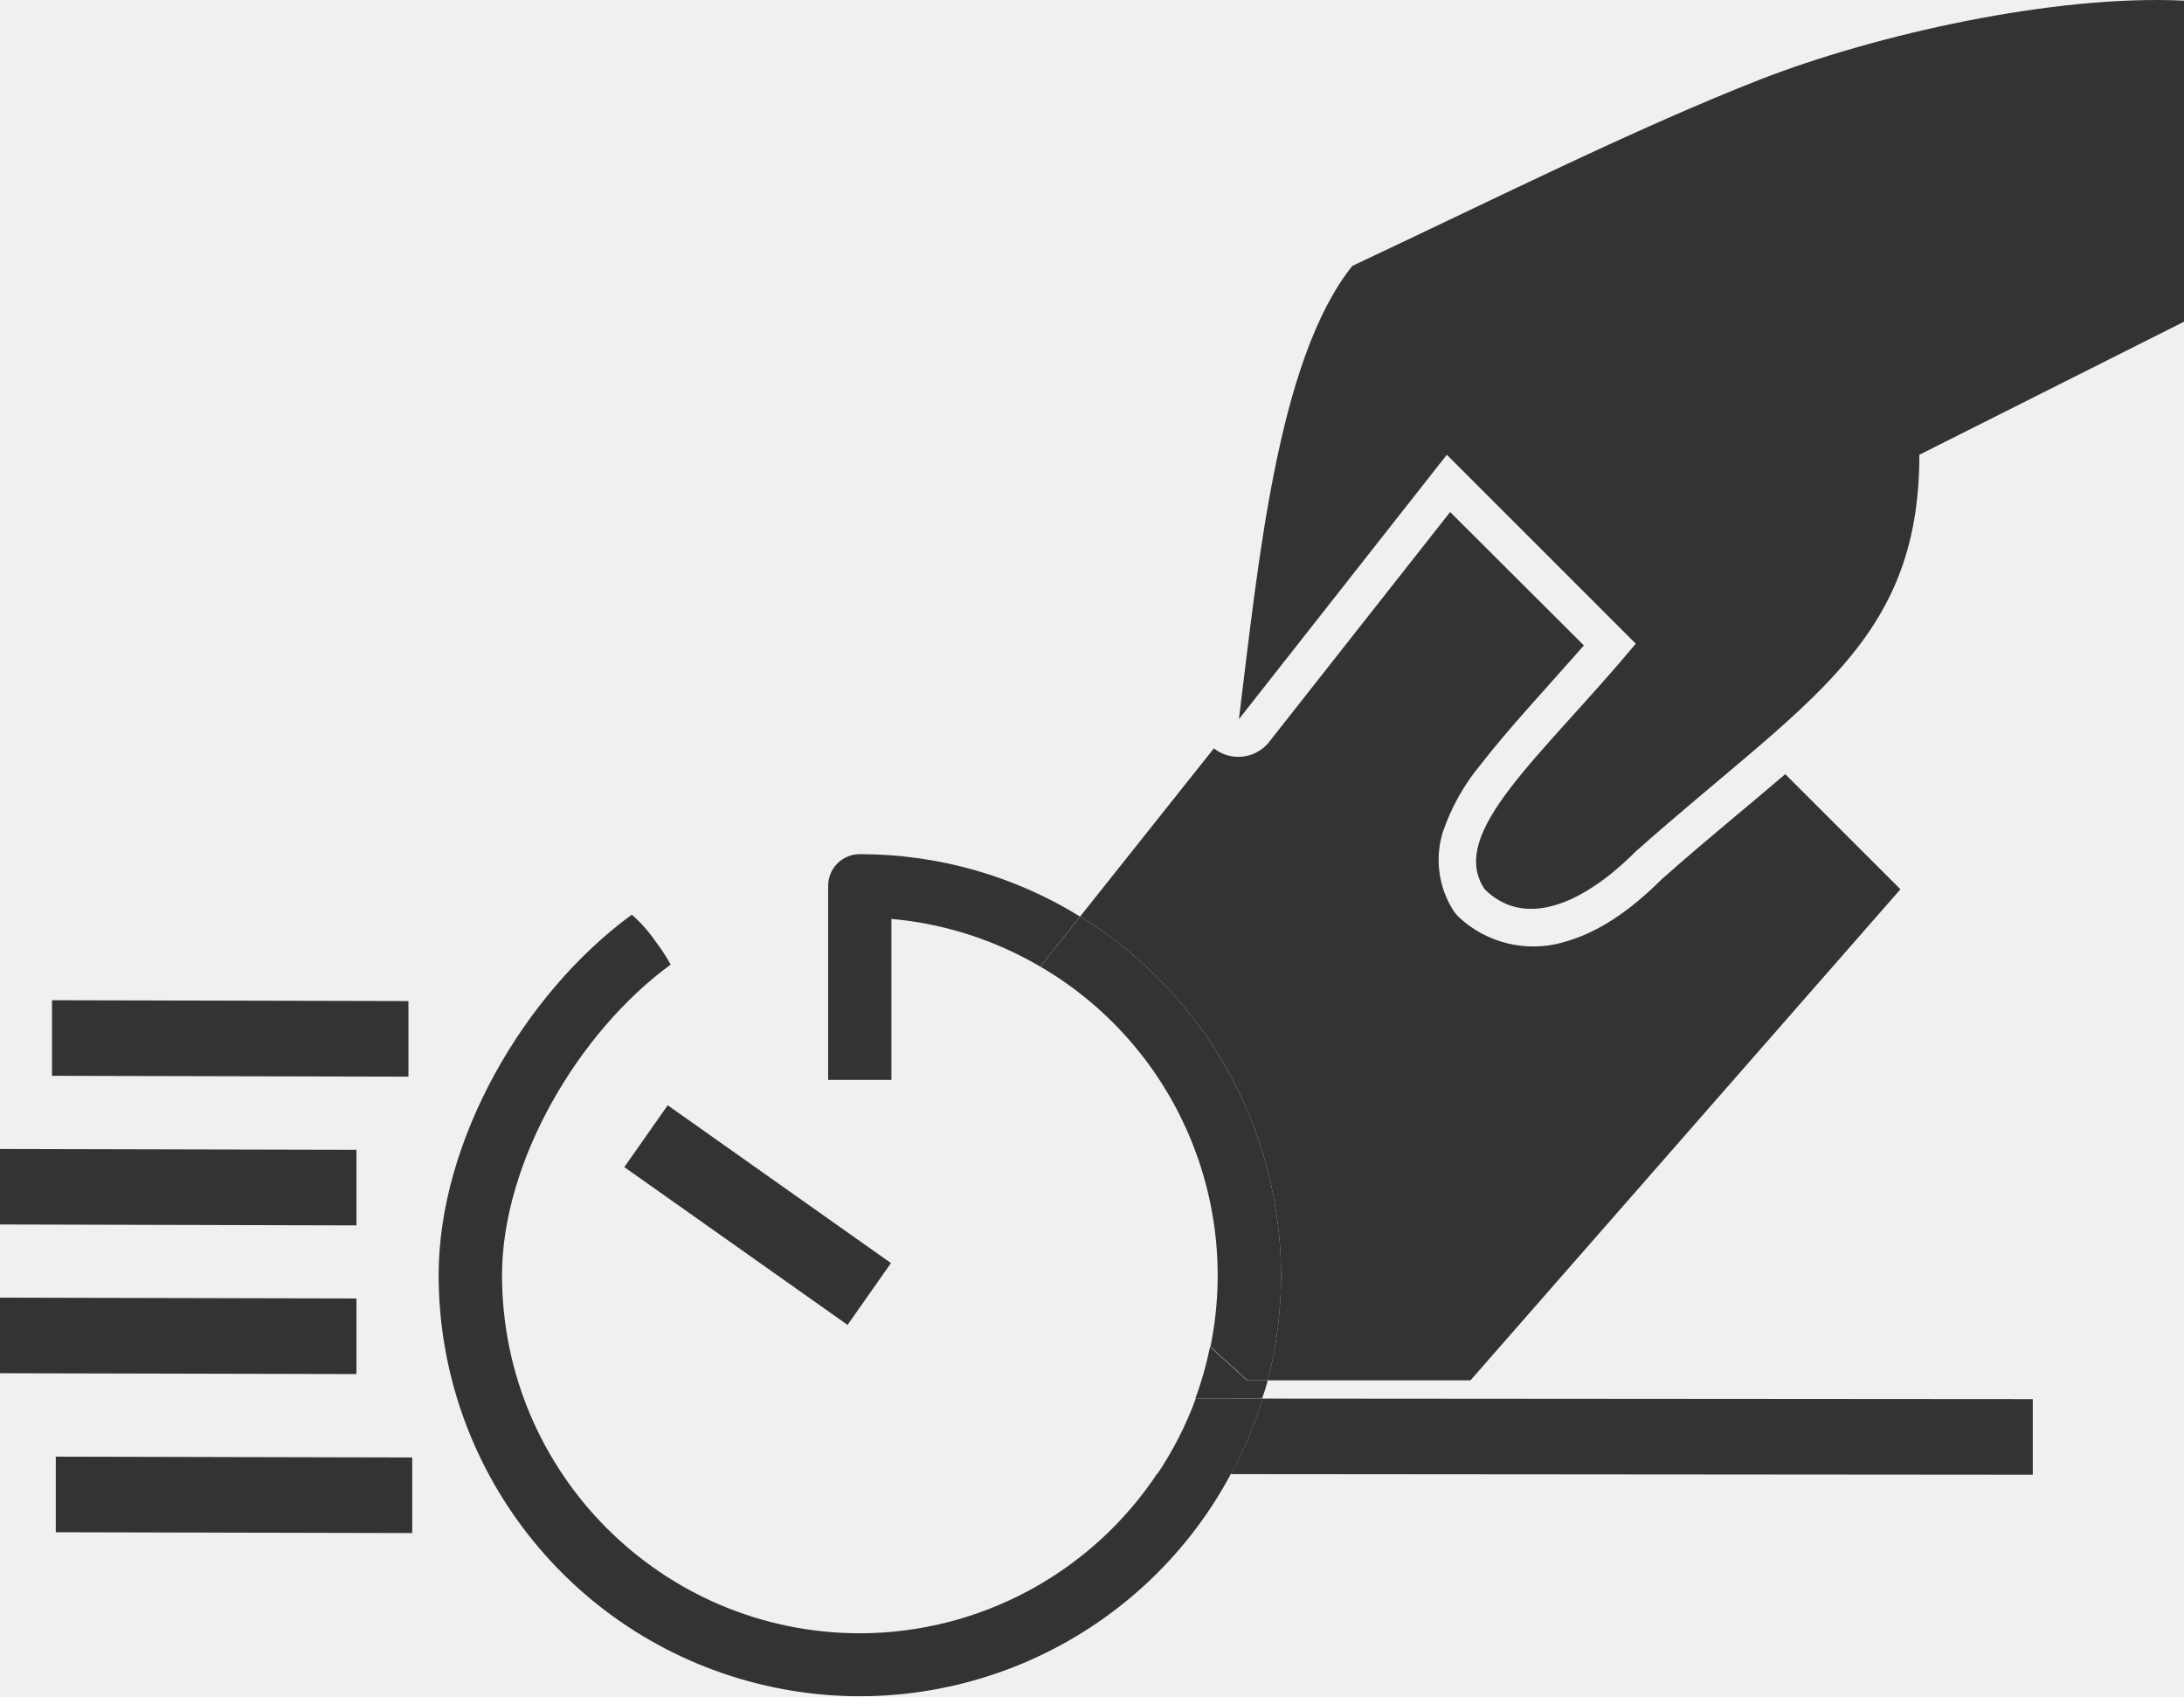
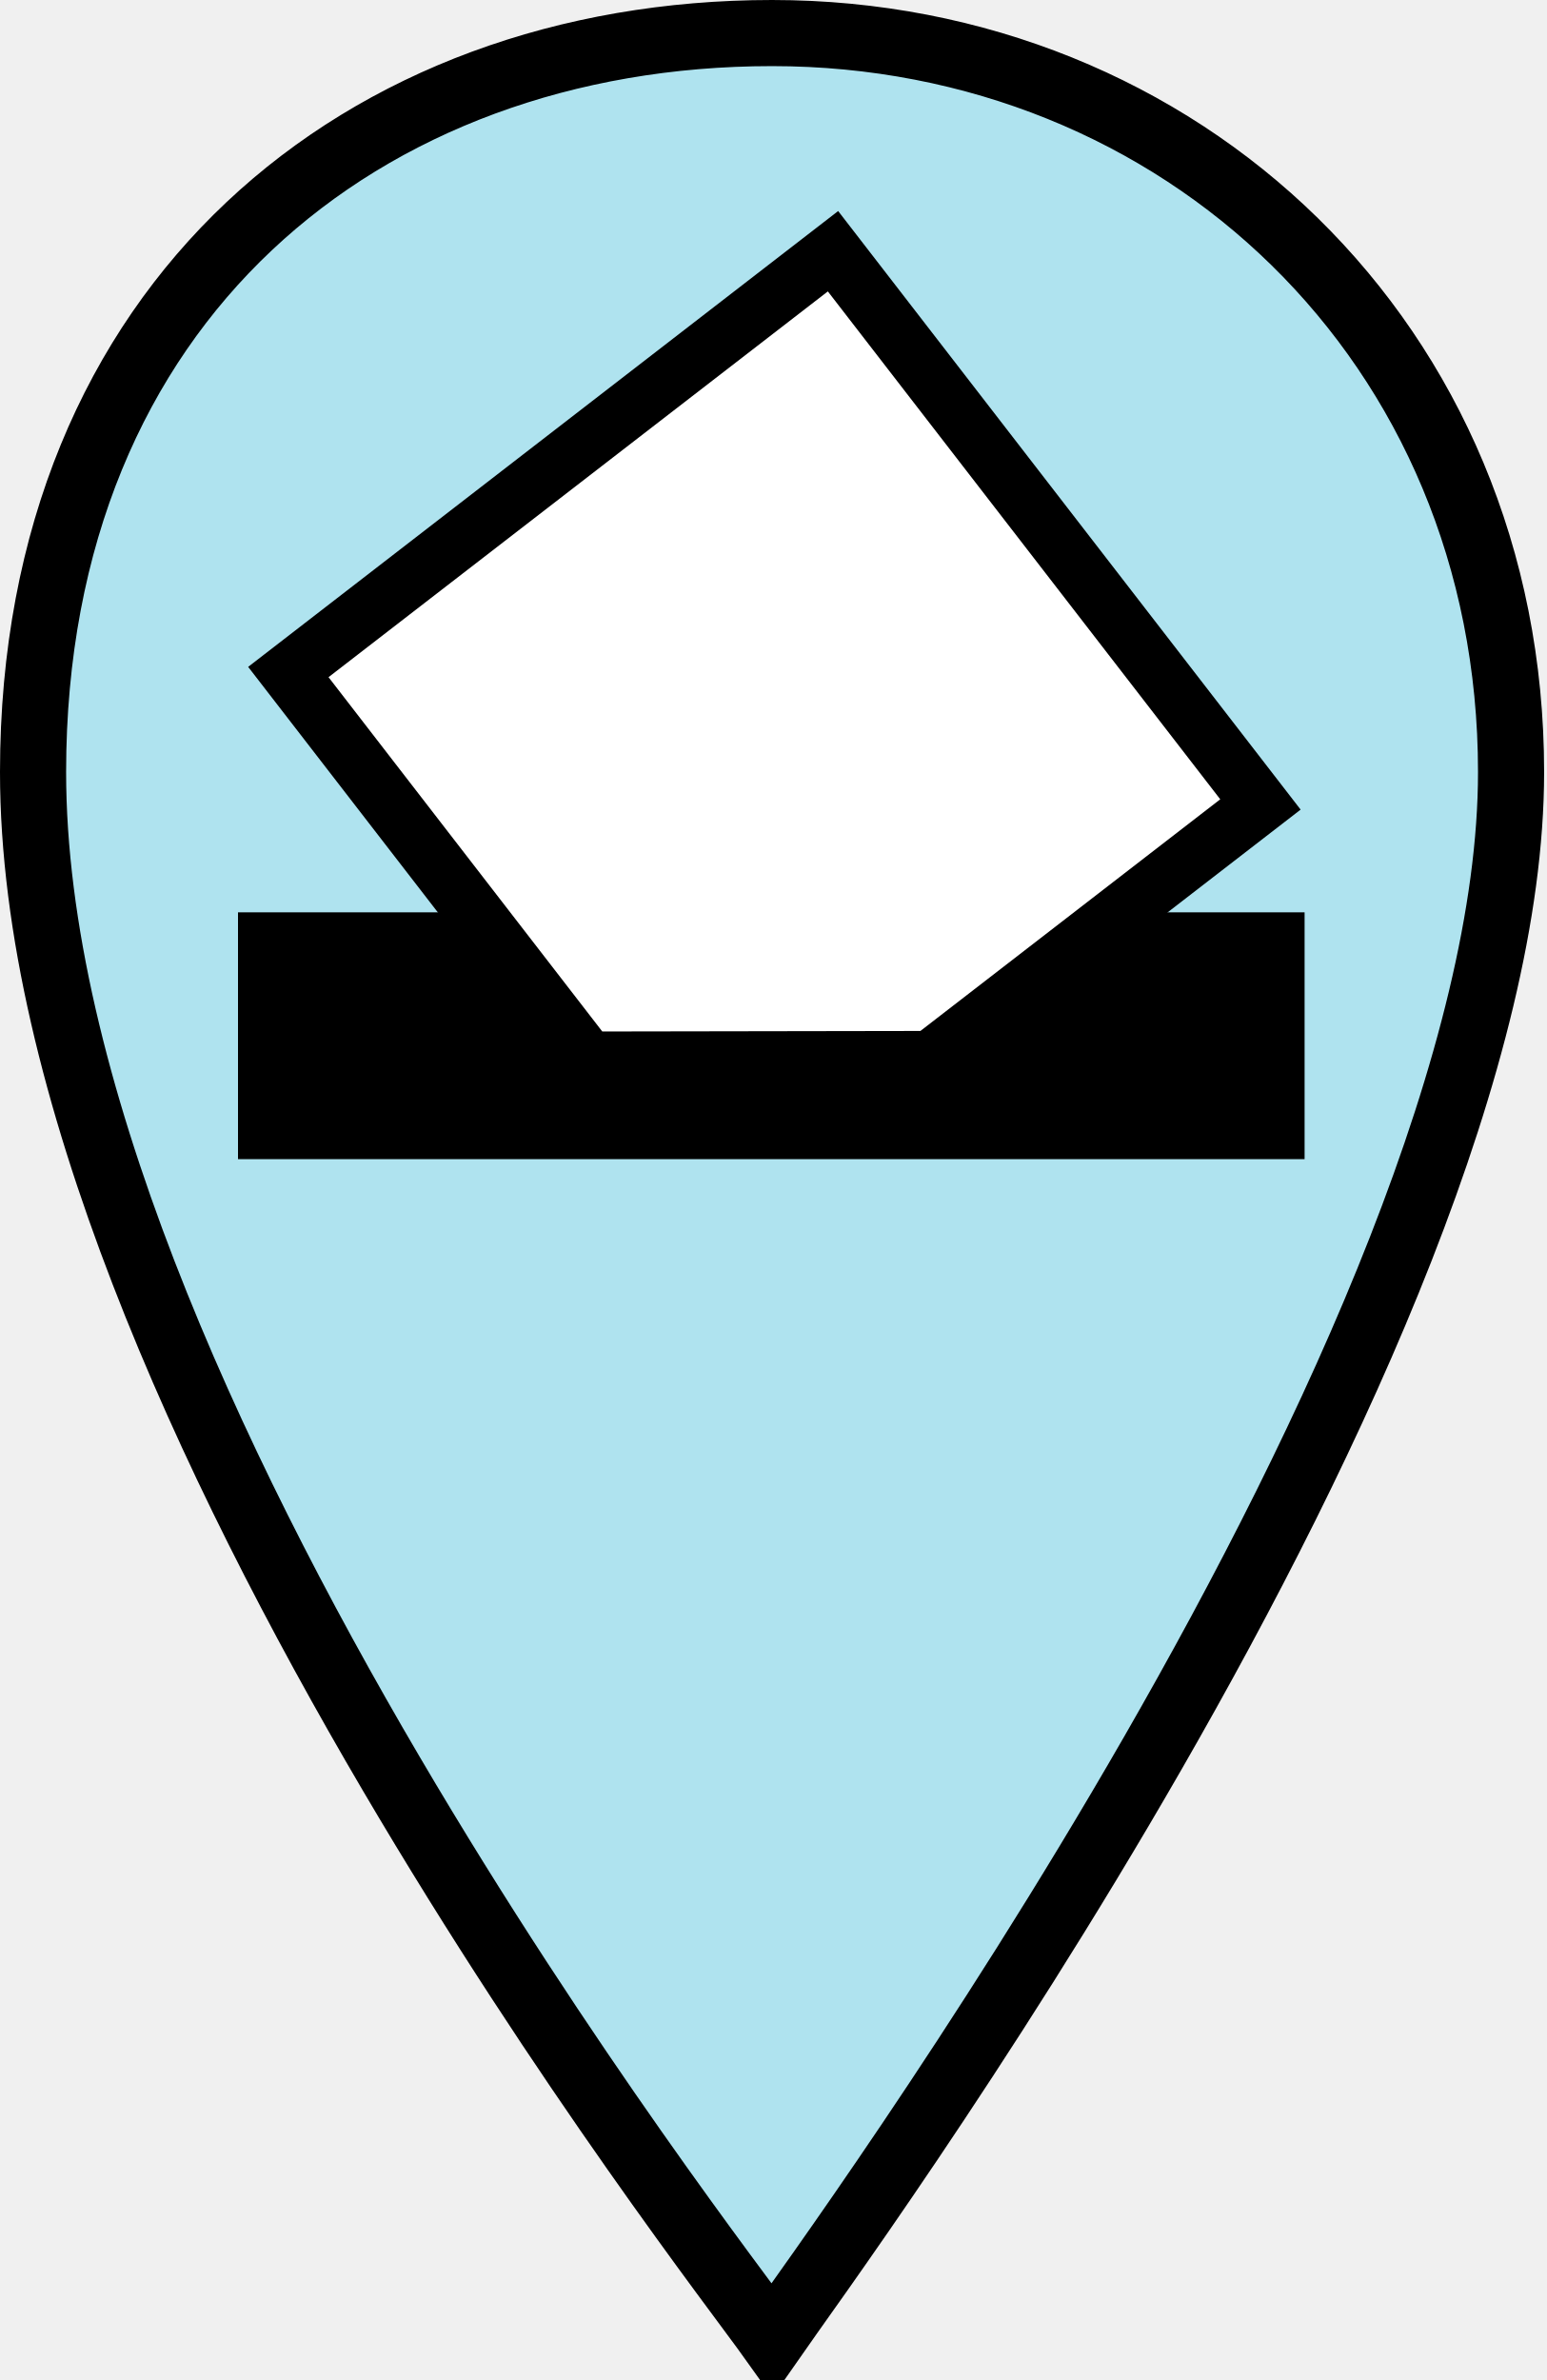
- <svg xmlns="http://www.w3.org/2000/svg" viewBox="0 0 236.45 183.64">
-   <defs>
-     <style>.cls-1{fill:#333;}</style>
-   </defs>
-   <g id="Layer_2" data-name="Layer 2">
-     <g id="Layer_1-2" data-name="Layer 1">
-       <path class="cls-1" d="M138.69,138.05a45.72,45.72,0,0,1-1.43,11.35H159.2l46.55-53.15L193.28,83.79c-4,3.44-8.44,7-13.3,11.31l-.13.12c-3.35,3.32-6.8,5.74-10.61,6.77a11.82,11.82,0,0,1-11.39-2.81,4,4,0,0,1-.51-.64,10.22,10.22,0,0,1-1.15-8.43,23.12,23.12,0,0,1,4.1-7.34c3-3.88,7.12-8.28,11.19-12.91L157,55.42l-19.69,25a4.27,4.27,0,0,1-5.89.58L116.94,99.2A45.6,45.6,0,0,1,138.69,138.05Z" />
-       <polygon class="cls-1" points="38.59 140.54 0 140.45 0 148.63 38.59 148.72 38.59 140.54" />
-       <polygon class="cls-1" points="38.59 124.45 0 124.36 0 132.53 38.59 132.63 38.59 124.45" />
-       <polygon class="cls-1" points="44.22 108.35 5.63 108.26 5.63 116.44 44.22 116.53 44.22 108.35" />
-       <polygon class="cls-1" points="6.04 165.84 44.63 165.93 44.63 157.75 6.04 157.66 6.04 165.84" />
-       <path class="cls-1" d="M190.52,8.62h0C177,13.94,162.61,21.16,146.41,28.78,138.22,39,136.18,61.49,134.13,77.84l22.51-28.62L177.1,69.67c-10.23,12.26-20.46,20.44-16.37,26.57,4.1,4.09,10.23,2.05,16.37-4.09,18.38-16.31,30.7-22.48,30.7-42.93l28.65-14.4V.07C222.37-.6,203.07,3.73,190.52,8.62Z" />
-       <polygon class="cls-1" points="91.76 143.4 96.46 136.71 72.29 119.63 67.59 126.32 91.76 143.4" />
-       <path class="cls-1" d="M133.28,159.55l86.8.07v-8.18l-83.39-.06A44.85,44.85,0,0,1,133.28,159.55Z" />
-       <path class="cls-1" d="M137.26,149.4H135l-4-3.63a37.11,37.11,0,0,1-1.59,5.6h7.23Q137,150.39,137.26,149.4Z" />
-       <path class="cls-1" d="M93.09,92.45h0a3.42,3.42,0,0,0-3.43,3.43v21h3.43l3.42,0V99.46a38.45,38.45,0,0,1,16.11,5.16l4.31-5.42A45.32,45.32,0,0,0,93.09,92.45Z" />
-       <path class="cls-1" d="M93.09,176.78a38.78,38.78,0,0,1-38.74-38.73c0-12.33,8.29-26.37,18.26-33.65A19.91,19.91,0,0,0,71,101.94,15,15,0,0,0,68.4,99c-11.73,8.57-20.91,24.52-20.91,39a45.59,45.59,0,0,0,85.79,21.5h-8A38.72,38.72,0,0,1,93.09,176.78Z" />
-       <path class="cls-1" d="M129.46,151.37a38,38,0,0,1-4.17,8.18h8a44.85,44.85,0,0,0,3.41-8.17Z" />
-       <path class="cls-1" d="M137.26,149.4a45.61,45.61,0,0,0-20.32-50.2l-4.31,5.42a38.69,38.69,0,0,1,18.42,41.15l4,3.63Z" />
-     </g>
-   </g>
+ <svg xmlns="http://www.w3.org/2000/svg" fill="none" viewBox="0 0 351 540">
+   <path fill="#afe3ef" stroke="#000" stroke-width="15" d="M175.174 7.5c92.601 0 167.673 70.285 167.673 167.674 0 31.844-9.801 69.33-25.035 108.211-15.192 38.776-35.573 78.407-56.257 114.39-39.245 68.271-78.889 122.318-86.39 133.1-7.657-10.732-46.959-61.323-86.412-128.474C47.206 331.686 7.5 245.639 7.5 175.174c0-53.723 18.932-95.473 49.006-123.82C86.649 22.942 128.518 7.5 175.174 7.5Z" />
+   <path fill="#000" d="M54 263v-56h242v56z" />
+   <path fill="#fff" stroke="#000" stroke-linecap="round" stroke-width="13" d="M65.423 152.477 189 57l96.981 125.523-74.925 57.888-77.596.127z" />
</svg>
